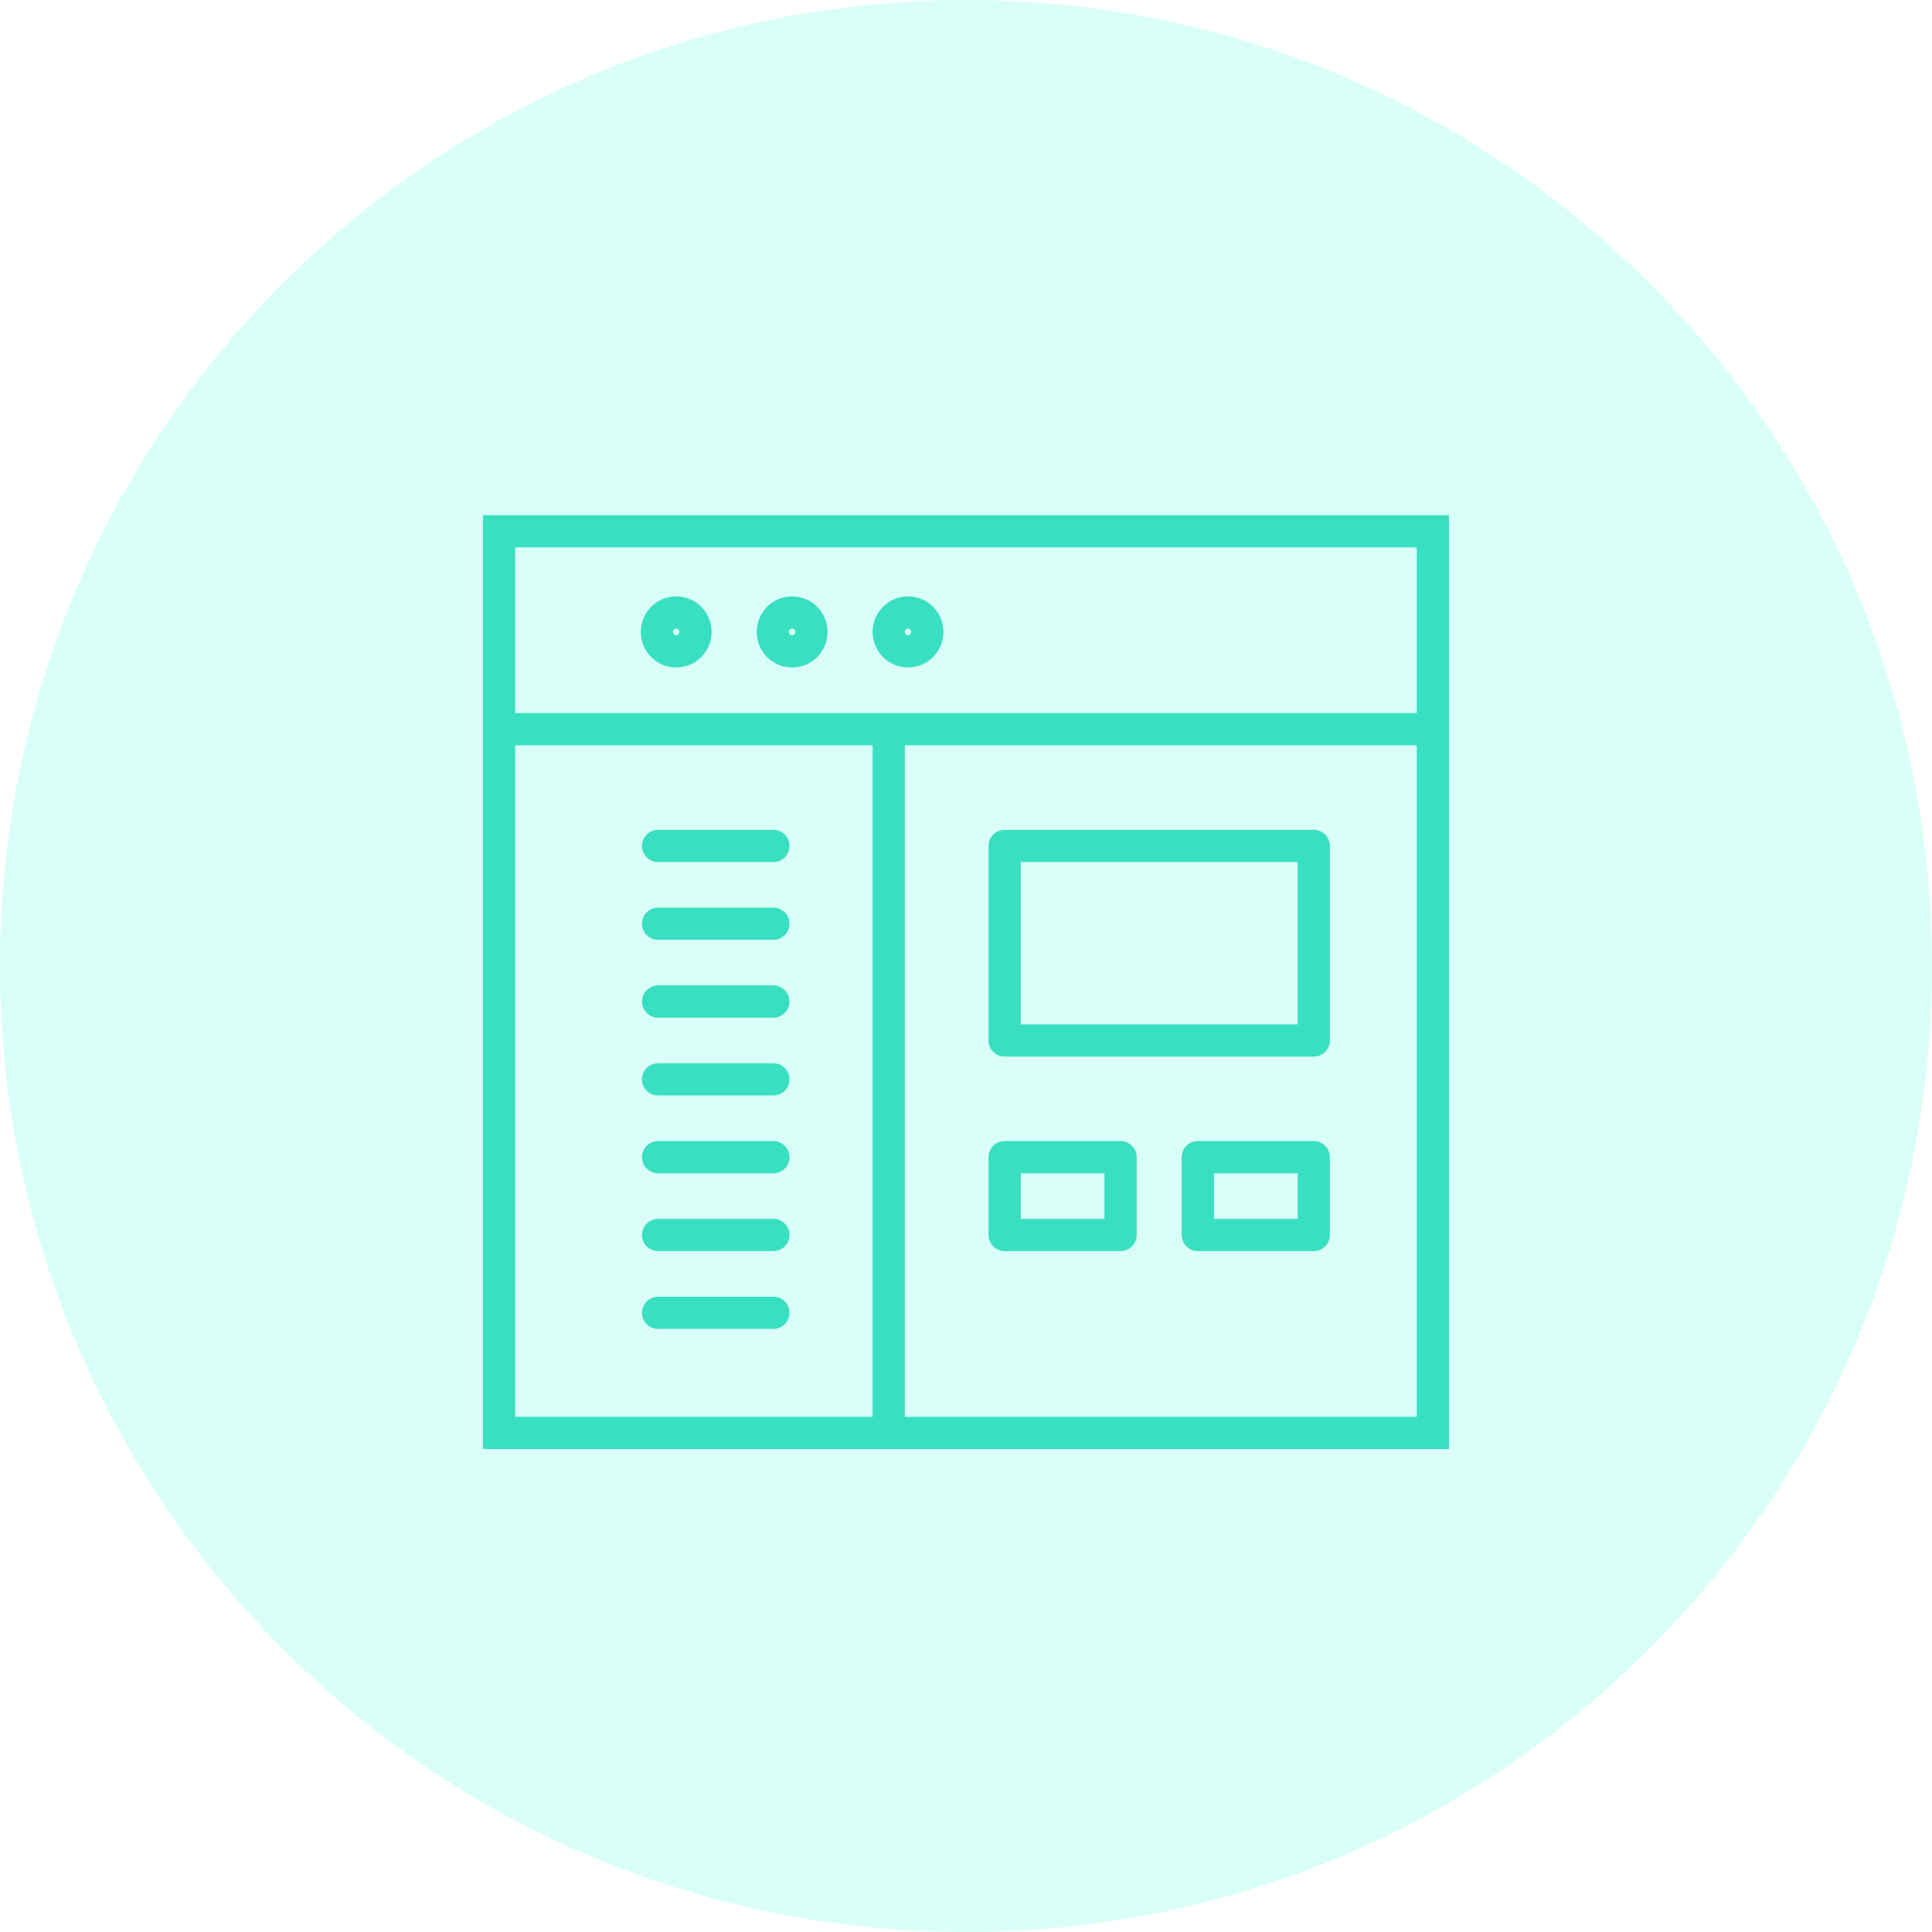
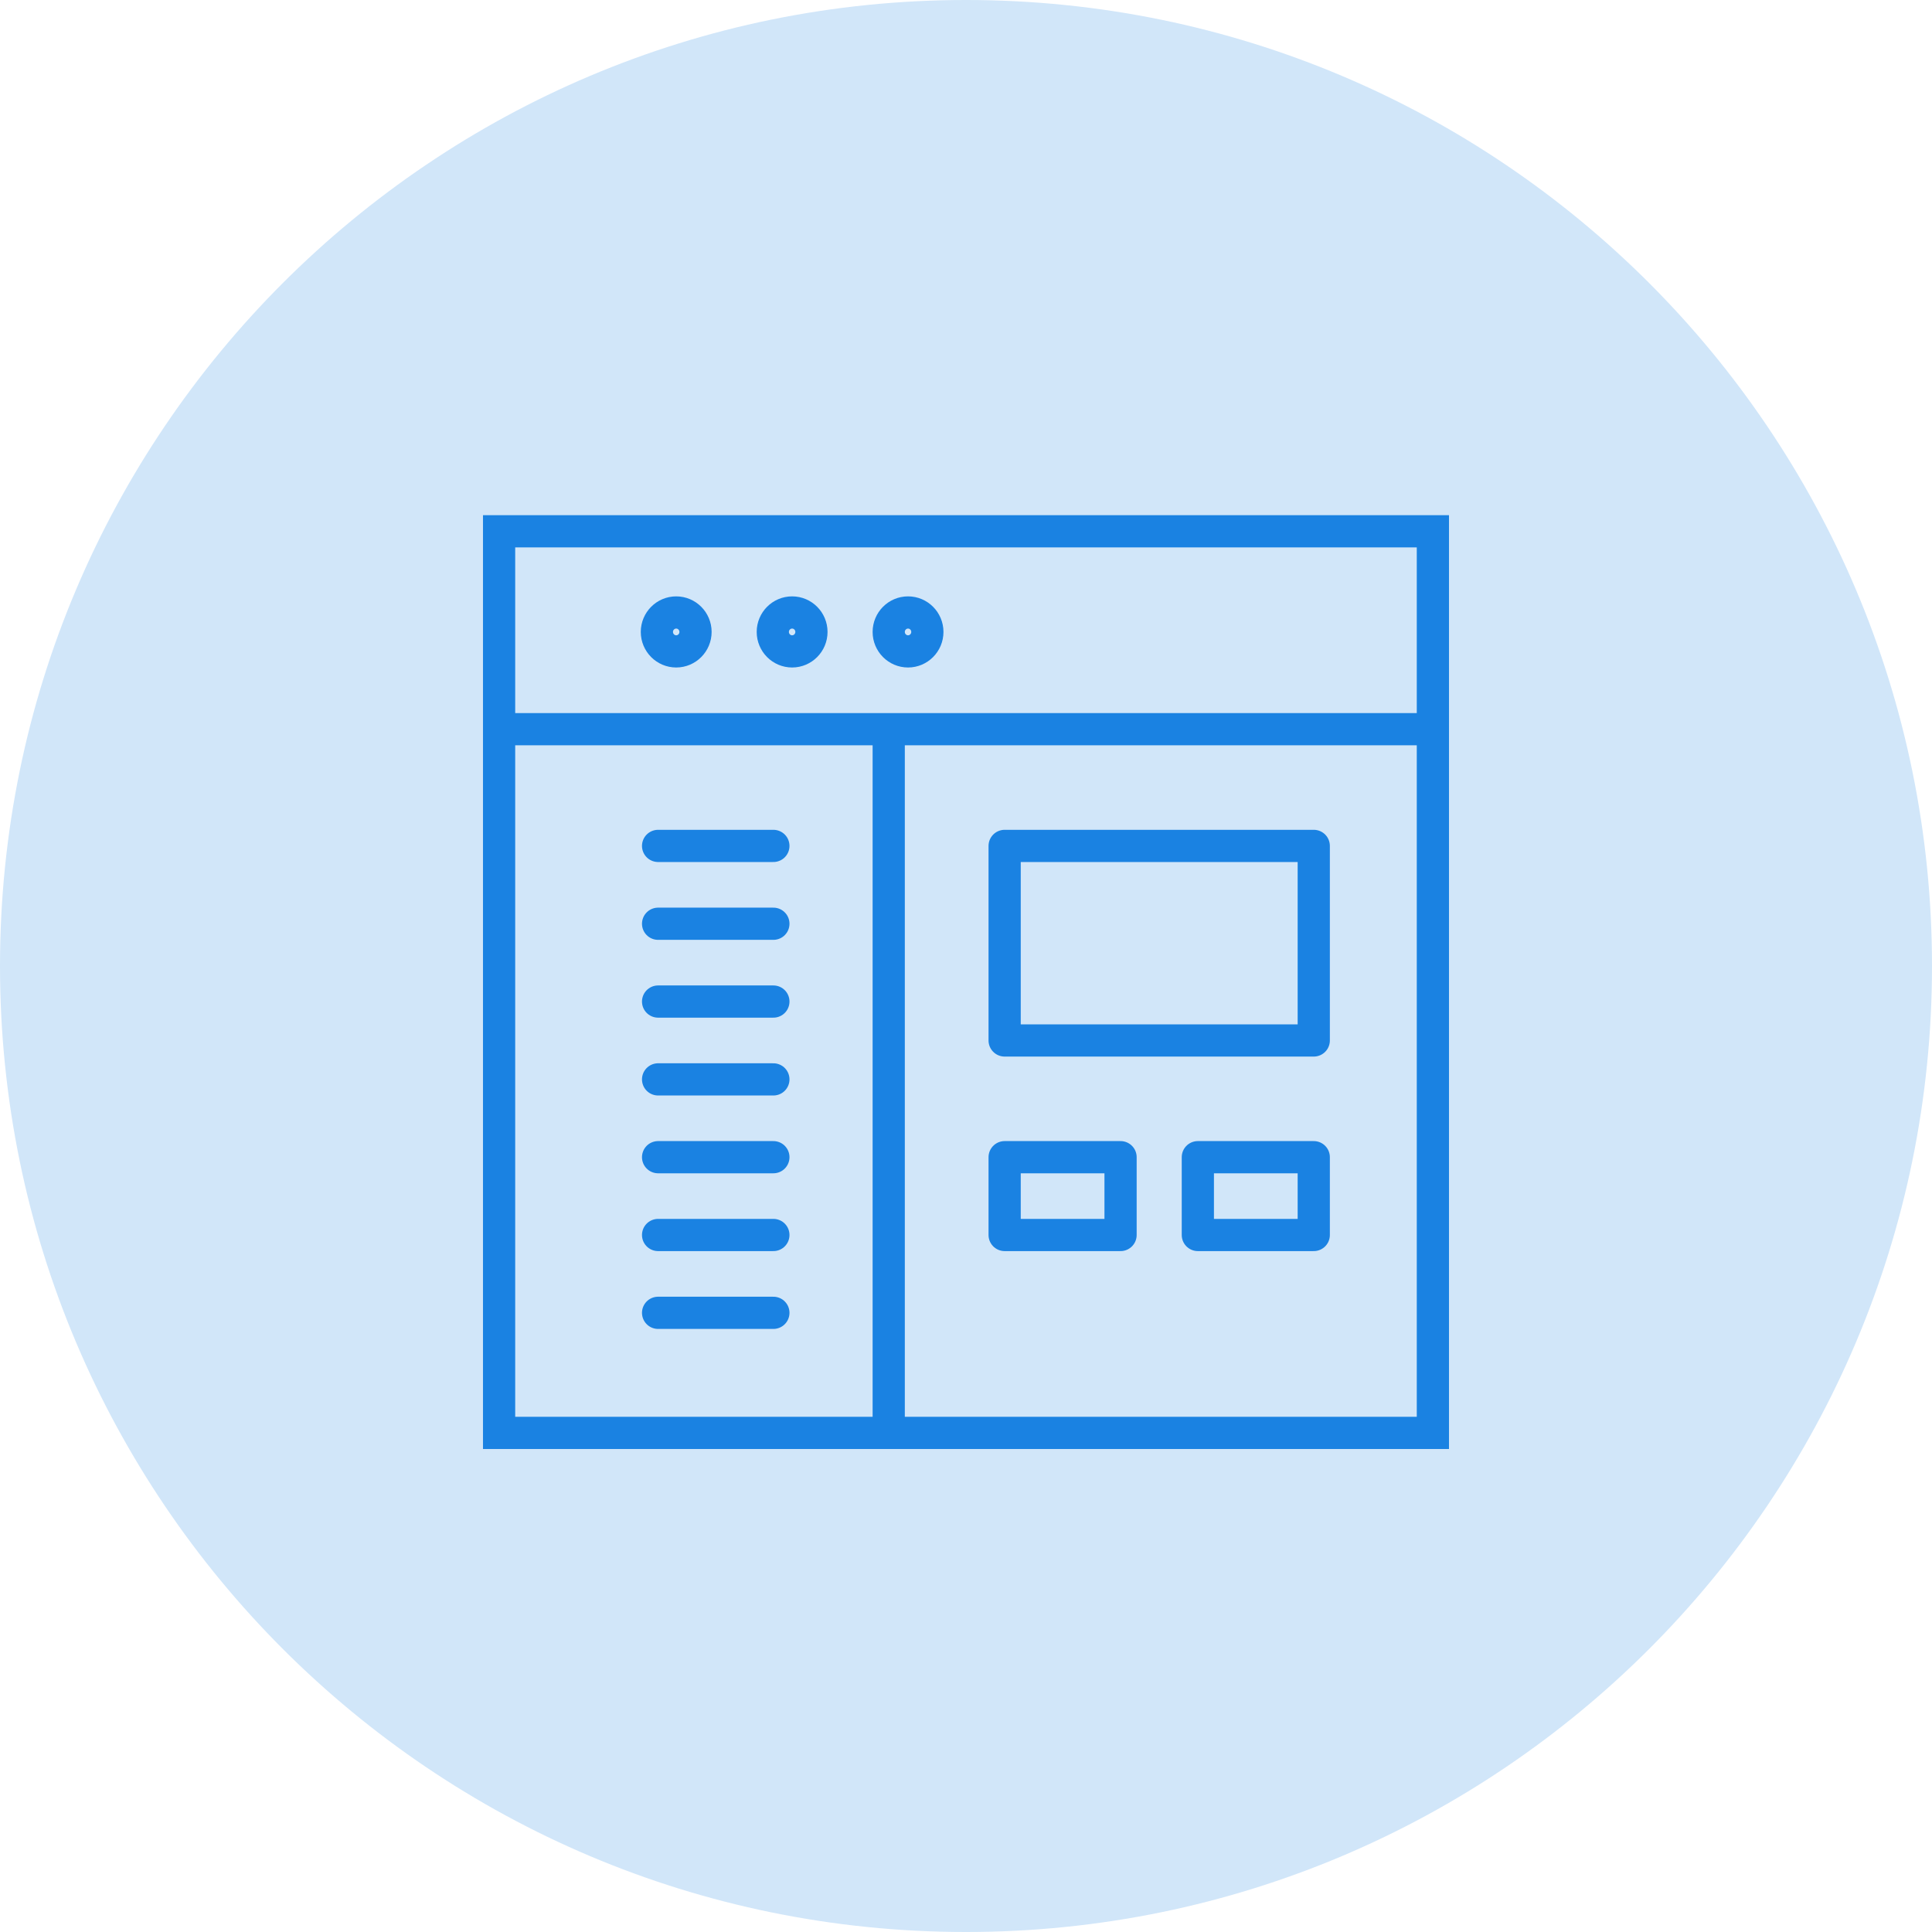
<svg xmlns="http://www.w3.org/2000/svg" width="70px" height="70px" viewBox="0 0 70 70" version="1.1">
  <defs />
  <g id="UI" stroke="none" stroke-width="1" fill="none" fill-rule="evenodd">
    <g id="Release-Notes" transform="translate(-530, -975)">
      <g id="Group-15" transform="translate(530, 975)">
        <g id="Group-6-Copy-4">
          <g id="Group-13">
            <g id="Group-5">
-               <circle id="Oval-2" fill="#D9FFF8" cx="35" cy="35" r="35" />
-               <g id="Group-3" transform="translate(17.5, 18.66667)" stroke="#39DFC1" stroke-width="1.167">
+               <circle id="Oval-2" fill="#d1e6f9" cx="35" cy="35" r="35" />
+               <g id="Group-3" transform="translate(17.5, 18.66667)" stroke="#1A82E2" stroke-width="1.167">
                <g id="Group-941" transform="translate(0, 2.819444)" stroke-linejoin="round">
                  <path d="M0.7,4.934 L34.3,4.934" id="Stroke-2829" stroke-linecap="round" />
                  <path d="M7.7,1.41 C7.7,1.799 7.386,2.115 7,2.115 C6.614,2.115 6.3,1.799 6.3,1.41 C6.3,1.021 6.614,0.705 7,0.705 C7.386,0.705 7.7,1.021 7.7,1.41 L7.7,1.41 Z" id="Stroke-2830" stroke-linecap="round" />
                  <path d="M11.9,1.41 C11.9,1.799 11.586,2.115 11.2,2.115 C10.814,2.115 10.5,1.799 10.5,1.41 C10.5,1.021 10.814,0.705 11.2,0.705 C11.586,0.705 11.9,1.021 11.9,1.41 L11.9,1.41 Z" id="Stroke-2831" stroke-linecap="round" />
                  <path d="M16.1,1.41 C16.1,1.799 15.786,2.115 15.4,2.115 C15.014,2.115 14.7,1.799 14.7,1.41 C14.7,1.021 15.014,0.705 15.4,0.705 C15.786,0.705 16.1,1.021 16.1,1.41 L16.1,1.41 Z" id="Stroke-2832" stroke-linecap="round" />
                  <path d="M14.7,4.934 L14.7,30.309" id="Stroke-2833" />
                  <path d="M6.344,9.163 L10.521,9.163" id="Stroke-2834" stroke-linecap="round" />
                  <path d="M6.344,11.983 L10.521,11.983" id="Stroke-2835" stroke-linecap="round" />
                  <path d="M6.344,14.802 L10.521,14.802" id="Stroke-2836" stroke-linecap="round" />
                  <path d="M6.344,17.622 L10.521,17.622" id="Stroke-2837" stroke-linecap="round" />
                  <path d="M6.344,20.441 L10.521,20.441" id="Stroke-2838" stroke-linecap="round" />
                  <path d="M6.344,23.26 L10.521,23.26" id="Stroke-2839" stroke-linecap="round" />
                  <path d="M6.344,26.08 L10.521,26.08" id="Stroke-2840" stroke-linecap="round" />
                  <polygon id="Stroke-2841" stroke-linecap="round" points="18.9 16.212 30.1 16.212 30.1 9.163 18.9 9.163" />
                  <polygon id="Stroke-2842" stroke-linecap="round" points="18.9 23.26 23.1 23.26 23.1 20.441 18.9 20.441" />
                  <polygon id="Stroke-2843" stroke-linecap="round" points="25.9 23.26 30.1 23.26 30.1 20.441 25.9 20.441" />
                </g>
                <rect id="Rectangle-5" x="0.583" y="0.583" width="33.833" height="32.667" />
              </g>
            </g>
          </g>
        </g>
      </g>
    </g>
  </g>
</svg>
